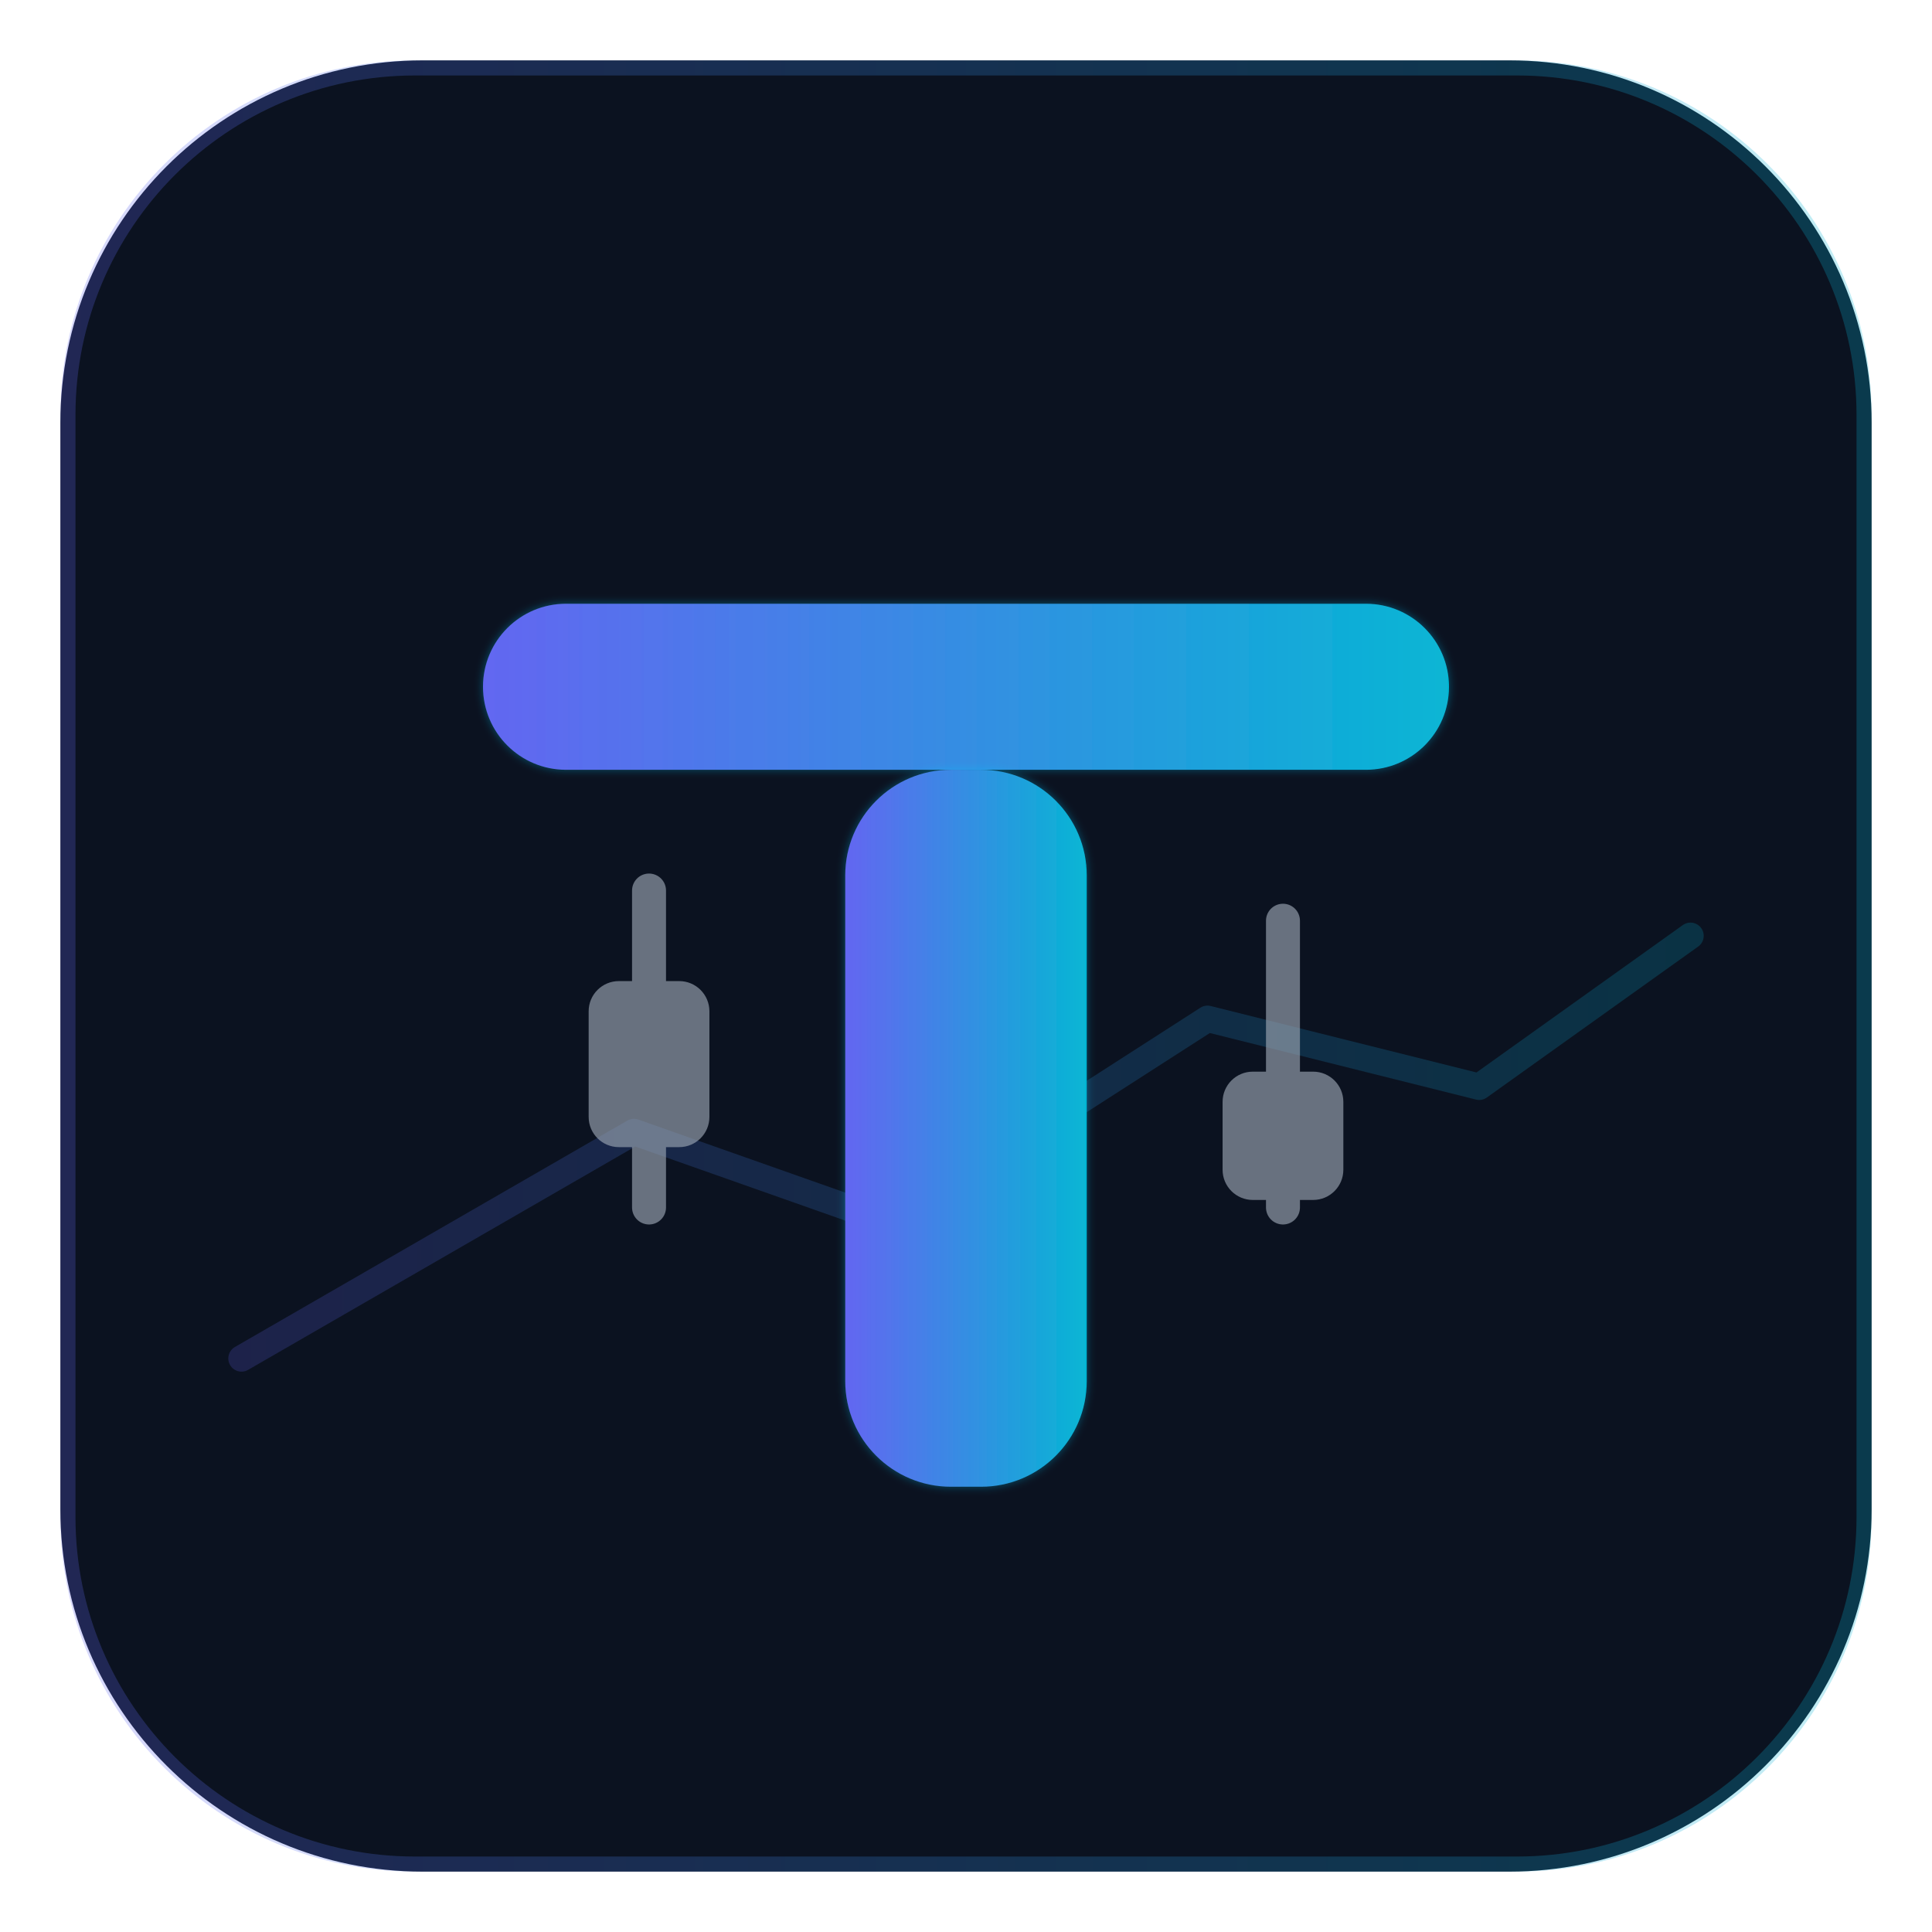
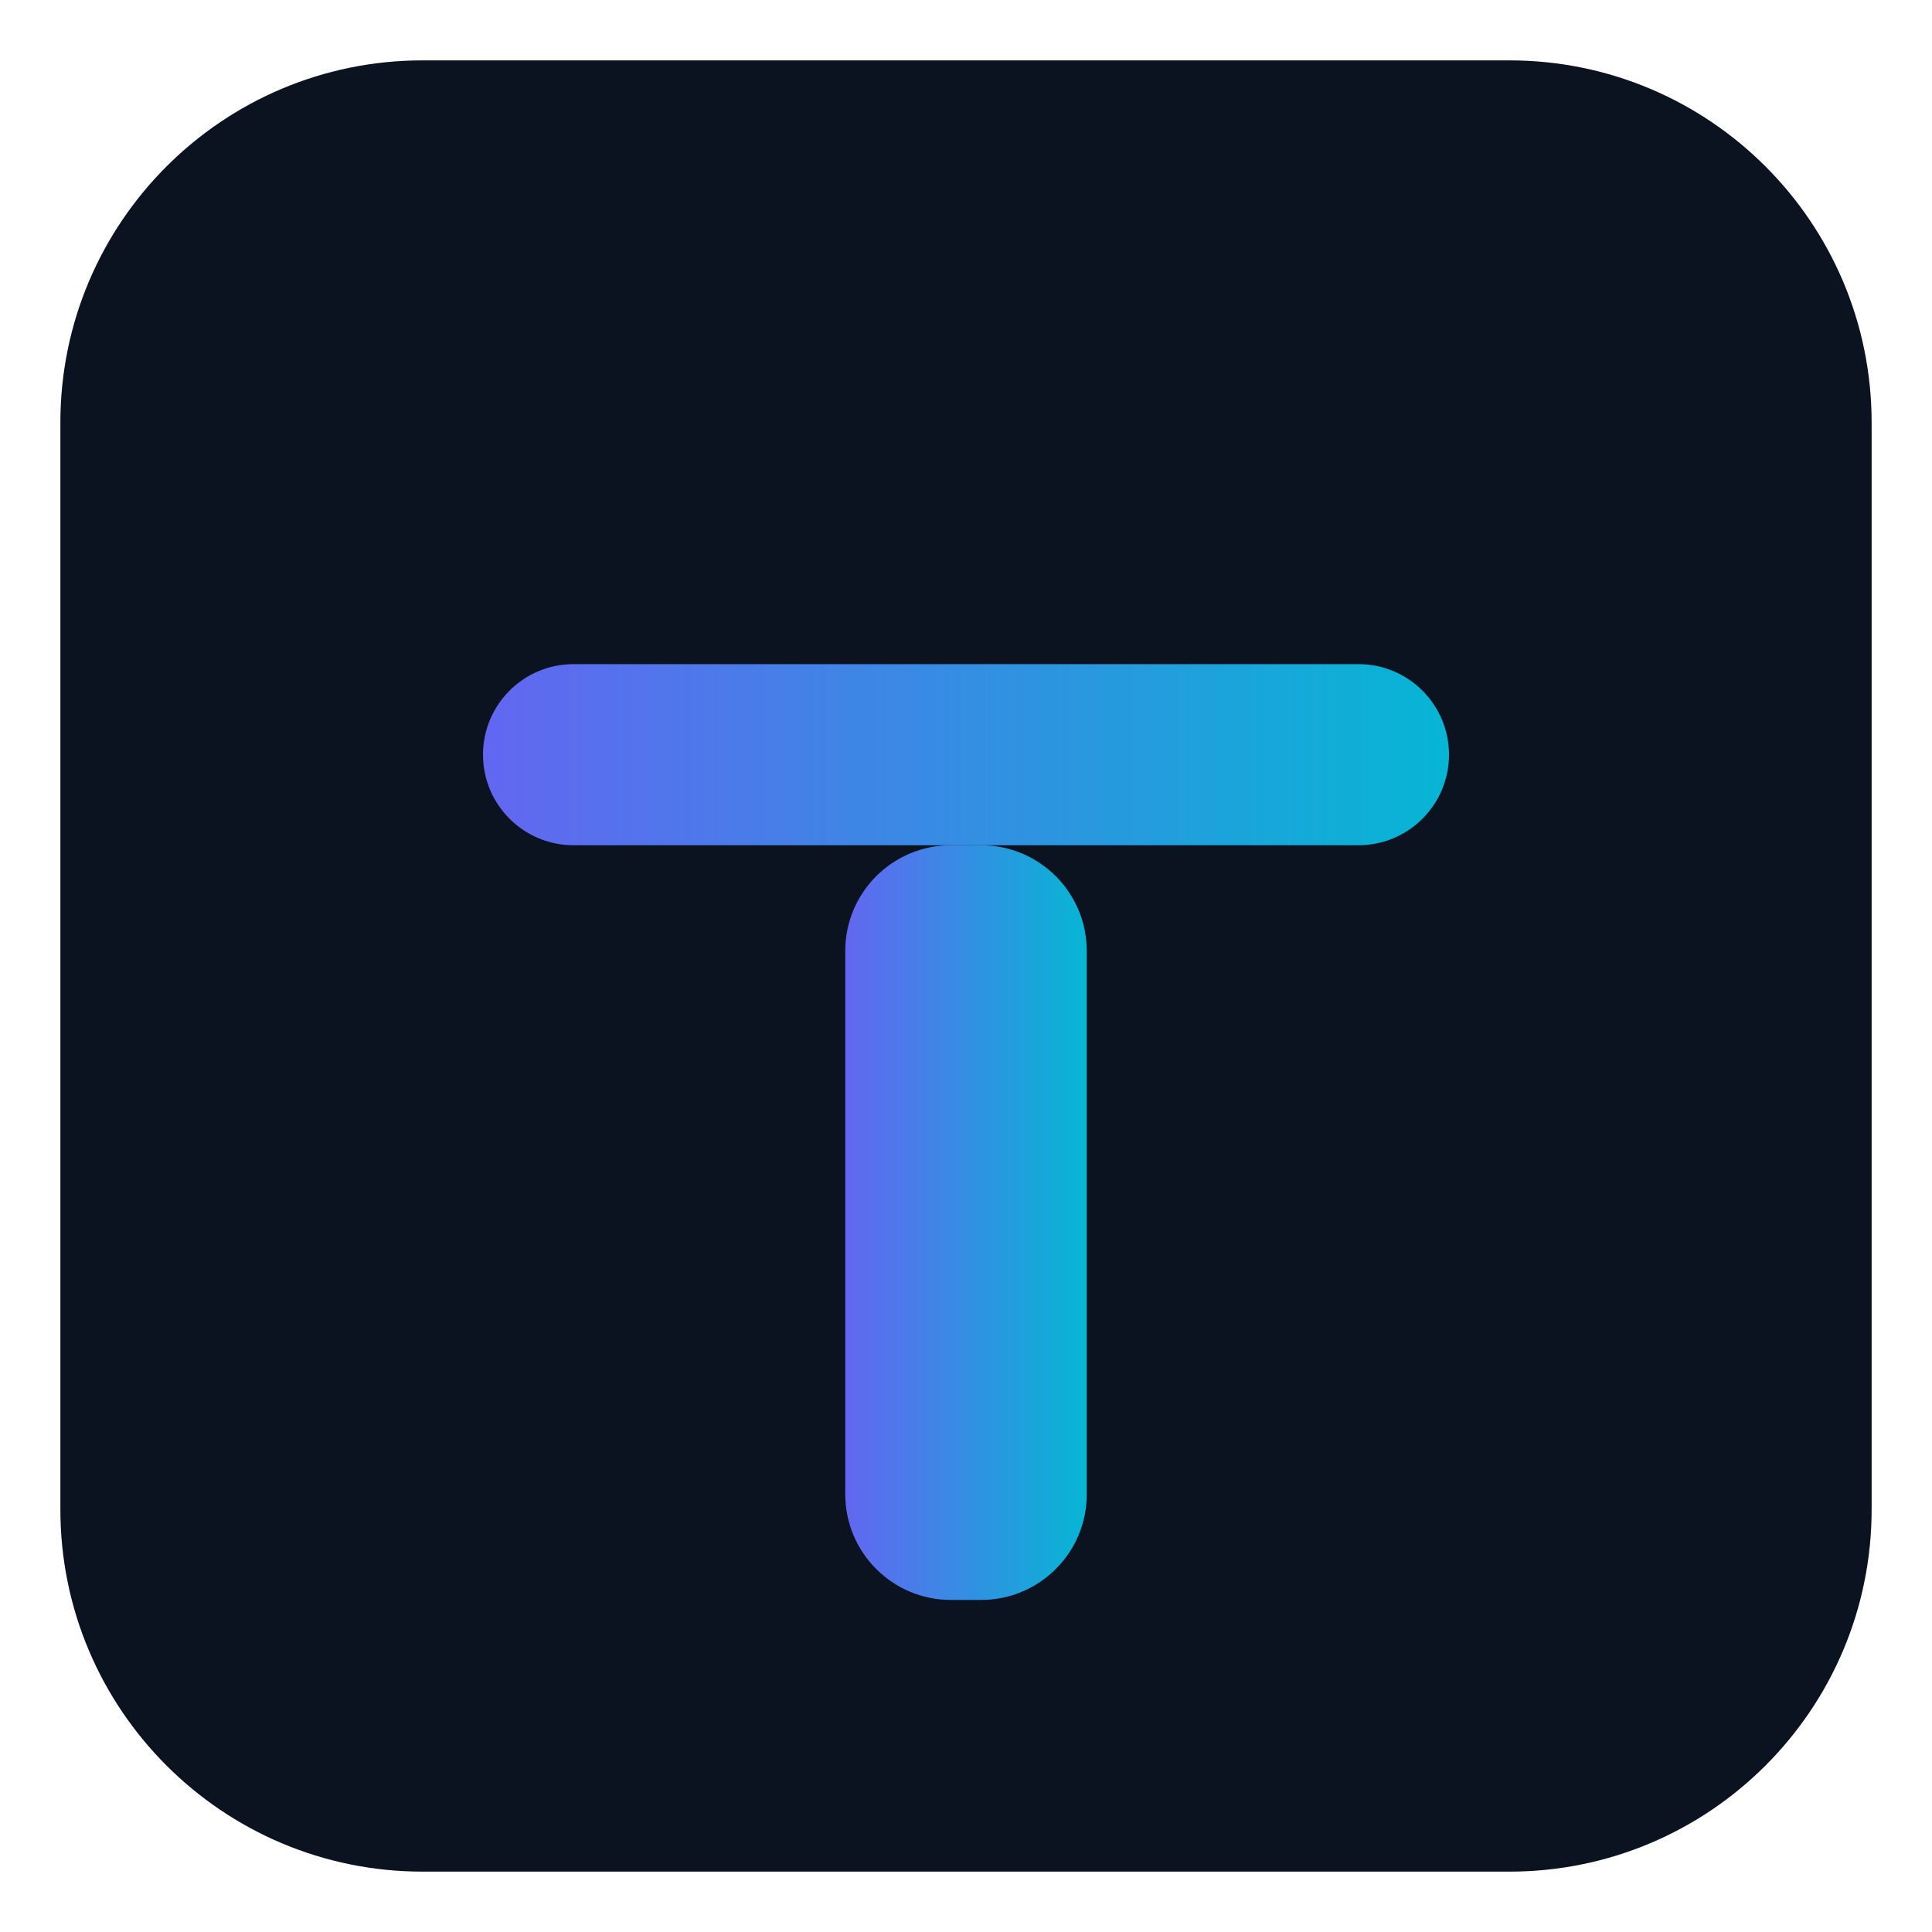
<svg xmlns="http://www.w3.org/2000/svg" width="512" height="512" viewBox="0 0 512 512" role="img" aria-labelledby="title desc">
  <defs>
-     <linearGradient id="grad" x1="0%" y1="0%" x2="100%" y2="0%">
+     <linearGradient id="brand" x1="0%" y1="0%" x2="100%" y2="0%">
      <stop offset="0%" stop-color="#6366F1" />
      <stop offset="100%" stop-color="#06B6D4" />
    </linearGradient>
-     <filter id="soft" x="-10%" y="-10%" width="120%" height="120%">
-       <feGaussianBlur in="SourceAlpha" stdDeviation="1.2" result="blur" />
-       <feColorMatrix in="blur" type="matrix" values="0 0 0 0 0  0 0 0 0 0.6  0 0 0 0 1  0 0 0 0.35 0" />
-       <feMerge>
-         <feMergeNode />
-         <feMergeNode in="SourceGraphic" />
-       </feMerge>
-     </filter>
  </defs>
  <rect x="16" y="16" width="480" height="480" rx="96" fill="#0B1220" />
-   <rect x="18" y="18" width="476" height="476" rx="92" fill="none" stroke="url(#grad)" stroke-opacity="0.25" stroke-width="4" />
-   <path d="M64 360 L168 300 L236 324 L320 270 L392 288 L448 248" fill="none" stroke="url(#grad)" stroke-width="7" stroke-linecap="round" stroke-linejoin="round" opacity="0.20" />
-   <rect x="128" y="160" width="256" height="44" rx="22" fill="url(#grad)" filter="url(#soft)" />
-   <rect x="224" y="204" width="64" height="190" rx="28" fill="url(#grad)" filter="url(#soft)" />
-   <g opacity="0.65">
-     <line x1="172" y1="236" x2="172" y2="320" stroke="#9AA4B2" stroke-width="9" stroke-linecap="round" />
-     <rect x="156" y="260" width="32" height="44" rx="8" fill="#9AA4B2" />
-   </g>
-   <g opacity="0.65">
-     <line x1="340" y1="244" x2="340" y2="320" stroke="#9AA4B2" stroke-width="9" stroke-linecap="round" />
-     <rect x="324" y="284" width="32" height="34" rx="8" fill="#9AA4B2" />
-   </g>
+   <rect x="128" y="176" width="256" height="48" rx="24" fill="url(#brand)" />
+   <rect x="224" y="224" width="64" height="200" rx="28" fill="url(#brand)" />
</svg>
